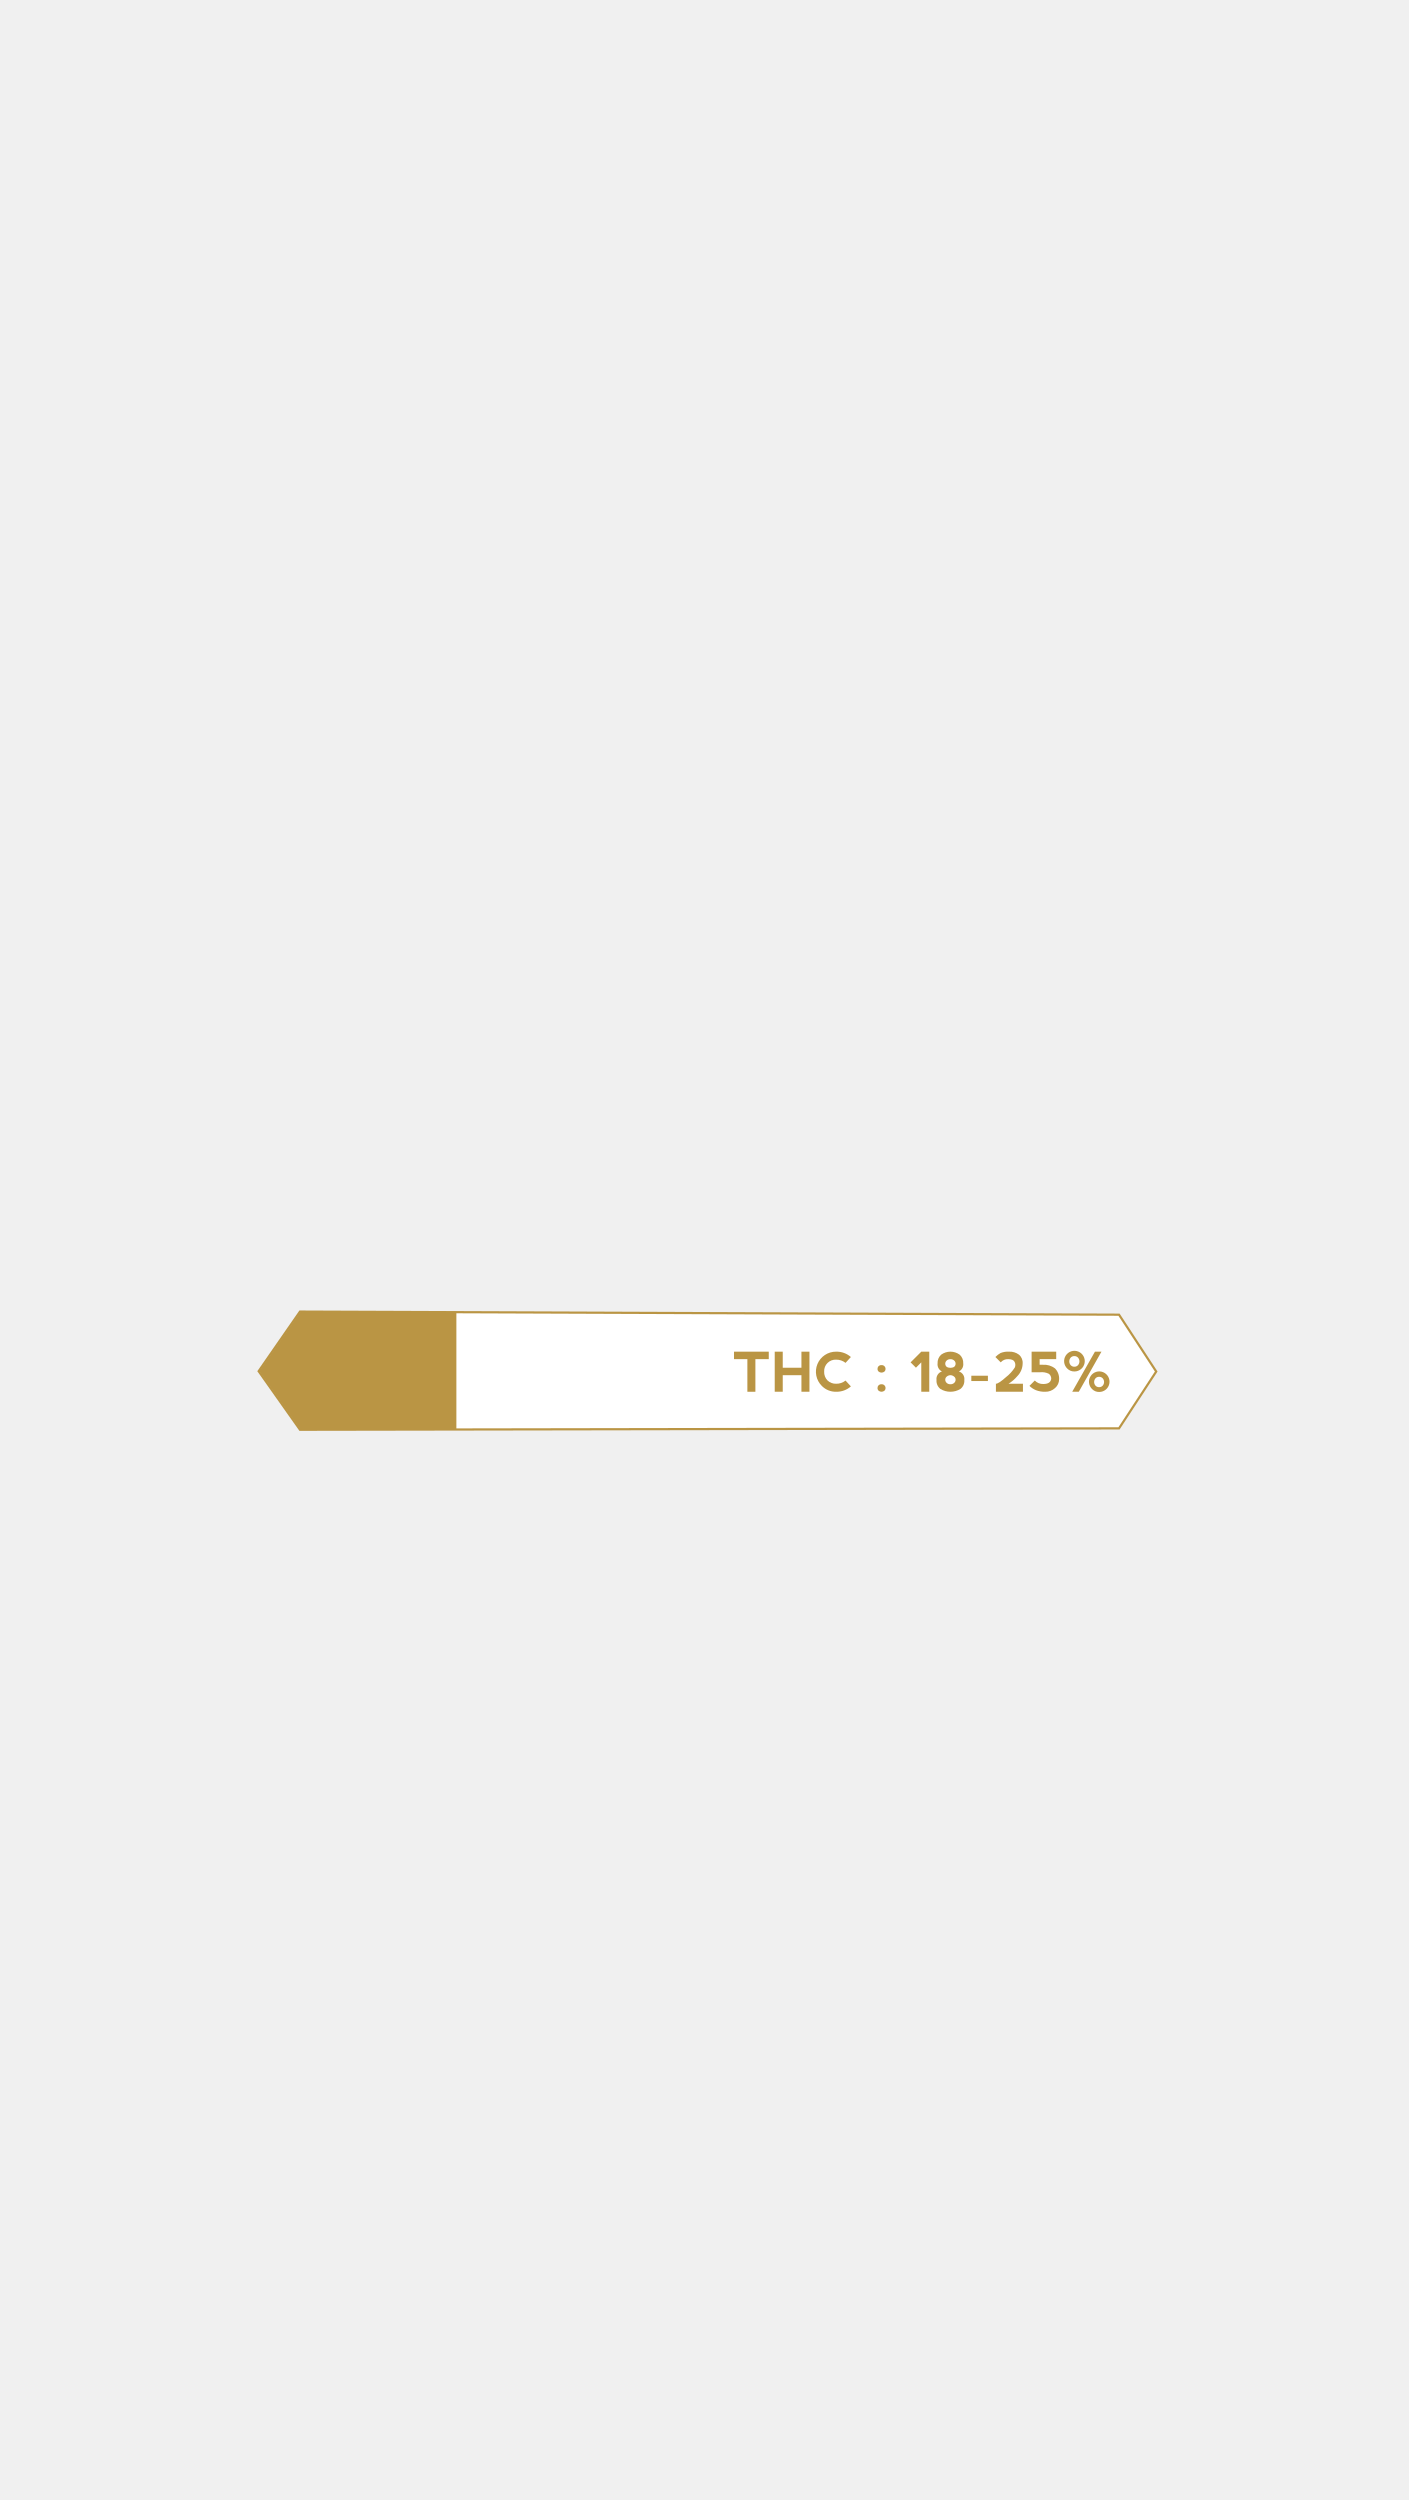
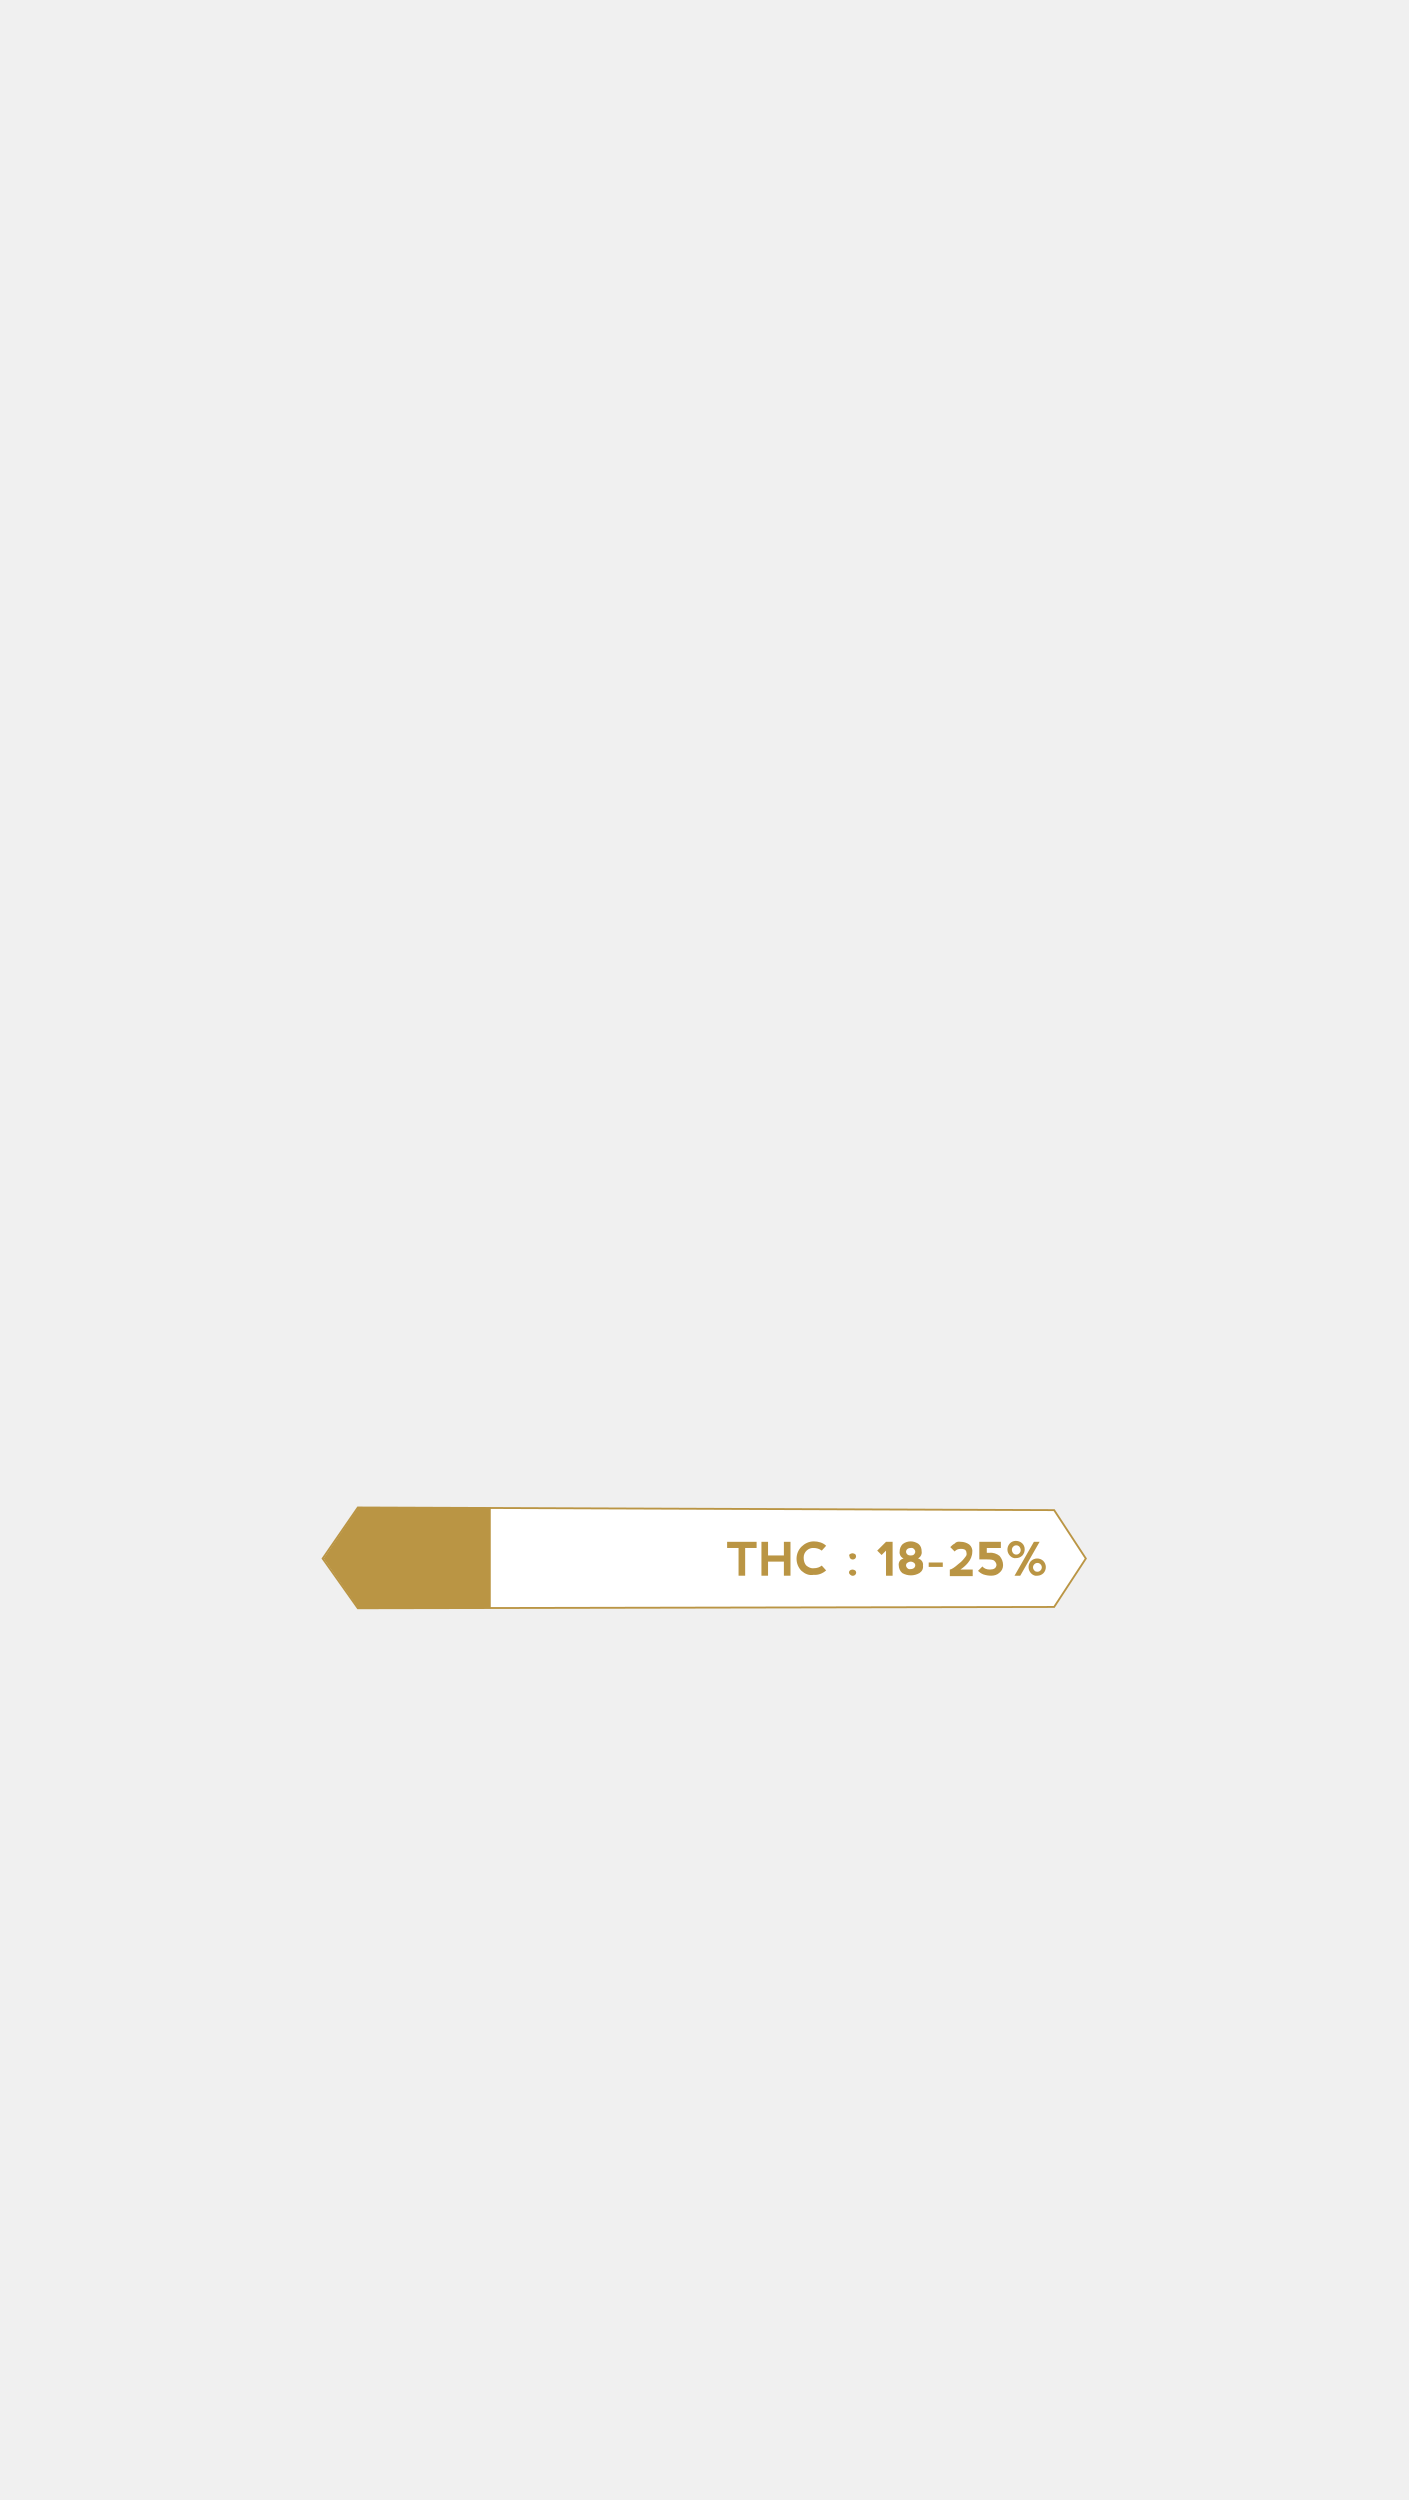
- <svg xmlns="http://www.w3.org/2000/svg" id="Content" width="320" height="568" viewBox="0 0 320 568">
-   <defs>
-     <style>.cls-1{fill:#fff;stroke:#ba9544;stroke-miterlimit:10;stroke-width:0.5px;}.cls-2{fill:#ba9544;}</style>
-   </defs>
-   <polygon class="cls-1" points="254.24 298.696 68.157 297.991 58.764 311.537 68.157 324.842 254.24 324.525 262.694 311.612 254.24 298.696" />
-   <polygon class="cls-2" points="68.293 297.991 58.9 311.537 68.293 324.842 103.689 324.842 103.689 297.991 68.293 297.991" />
-   <path class="cls-2" d="M174.663,307.098v1.7H171.626V316.208h-1.822v-7.41H166.767v-1.7Z" />
-   <path class="cls-2" d="M176.018,316.208v-9.11h1.822v3.645H182.085V307.092h1.822v9.11l-1.822.006v-3.766h-4.245V316.208Z" />
-   <path class="cls-2" d="M186.734,314.899a4.557,4.557,0,0,1,3.24-7.802,4.931,4.931,0,0,1,3.347,1.215l-1.215,1.33a3.355,3.355,0,0,0-2.132-.729,2.596,2.596,0,0,0-2.727,2.708,2.731,2.731,0,0,0,.759,2.017,2.689,2.689,0,0,0,1.98.747,3.26,3.26,0,0,0,2.119-.723l1.215,1.33a4.911,4.911,0,0,1-3.347,1.215A4.435,4.435,0,0,1,186.734,314.899Z" />
-   <path class="cls-2" d="M199.614,310.398a.881.881,0,0,1,.656-.246.913.913,0,0,1,.68.246.835.835,0,0,1,.243.61.824.824,0,0,1-.243.607,1.039,1.039,0,0,1-1.336,0,.824.824,0,0,1-.243-.607A.835.835,0,0,1,199.614,310.398Zm0,4.349a.884.884,0,0,1,.656-.245.916.916,0,0,1,.68.245.836.836,0,0,1,.243.611.821.821,0,0,1-.243.606,1.039,1.039,0,0,1-1.336,0,.821.821,0,0,1-.243-.606A.836.836,0,0,1,199.614,314.747Z" />
-   <path class="cls-2" d="M209.314,307.098v-.006h1.816V316.208h-1.816v-6.681l-1.215,1.215-1.215-1.215Z" />
-   <path class="cls-2" d="M217.854,311.592c.109.041.208.081.298.122a1.786,1.786,0,0,1,.941,1.822,2.338,2.338,0,0,1-.884,2.034,4.377,4.377,0,0,1-4.55,0,2.338,2.338,0,0,1-.884-2.034,1.786,1.786,0,0,1,.941-1.822c.09-.041.188-.081.298-.122q-.097-.048-.176-.091a1.801,1.801,0,0,1-.82-1.73,2.494,2.494,0,0,1,.793-1.975,3.575,3.575,0,0,1,4.245,0,2.494,2.494,0,0,1,.793,1.975,1.801,1.801,0,0,1-.82,1.73Q217.951,311.543,217.854,311.592Zm-1.919-.825q.801-.025,1.032-.42a.97.97,0,0,0,0-1.032,1.168,1.168,0,0,0-1.032-.51,1.153,1.153,0,0,0-1.027.51.954.954,0,0,0,0,1.032Q215.134,310.742,215.936,310.767Zm0,1.67a1.354,1.354,0,0,0-1.027.522.954.954,0,0,0,0,1.032,1.152,1.152,0,0,0,1.027.511,1.167,1.167,0,0,0,1.032-.511.97.97,0,0,0,0-1.032A1.376,1.376,0,0,0,215.936,312.437Z" />
-   <path class="cls-2" d="M220.686,313.772v-1.208h3.766v1.208Z" />
-   <path class="cls-2" d="M229.305,307.098a3.437,3.437,0,0,1,2.189.671,2.392,2.392,0,0,1,.853,2.002,4.172,4.172,0,0,1-1.211,2.891,8.417,8.417,0,0,1-2.002,1.725h3.28V316.208h-6.141v-1.822q.608,0,2.308-1.518a8.713,8.713,0,0,0,1.975-2.156,1.488,1.488,0,0,0-.03-1.276q-.305-.637-1.458-.638a2.093,2.093,0,0,0-1.701.729l-1.214-1.215a4.994,4.994,0,0,1,1.184-.911A4.568,4.568,0,0,1,229.305,307.098Z" />
-   <path class="cls-2" d="M239.97,307.098v1.7H236.204v1.276h.729a4.085,4.085,0,0,1,2.758.819,3.331,3.331,0,0,1,.941,2.46,2.657,2.657,0,0,1-.914,2.005,3.185,3.185,0,0,1-2.251.85,5.389,5.389,0,0,1-2.119-.364,4.582,4.582,0,0,1-1.458-.972l1.215-1.215a2.551,2.551,0,0,0,1.943.79q1.641,0,1.792-1.203a1.36,1.36,0,0,0-.559-1.13,3.646,3.646,0,0,0-1.956-.34h-1.943v-4.677Z" />
-   <path class="cls-2" d="M242.484,310.942a2.346,2.346,0,1,1,1.628.656A2.209,2.209,0,0,1,242.484,310.942Zm1.609-.425a1.087,1.087,0,0,0,.832-.347,1.311,1.311,0,0,0,0-1.722,1.098,1.098,0,0,0-.838-.344,1.081,1.081,0,0,0-.826.344,1.311,1.311,0,0,0,0,1.722A1.085,1.085,0,0,0,244.094,310.518Zm-.486,5.69,5.163-9.11H250.252l-5.15,9.11Zm4.525-.601a2.335,2.335,0,1,1,1.615.649A2.195,2.195,0,0,1,248.133,315.607Zm1.585-.444a1.067,1.067,0,0,0,.814-.337,1.271,1.271,0,0,0,0-1.676,1.074,1.074,0,0,0-.82-.337,1.057,1.057,0,0,0-.808.337,1.268,1.268,0,0,0,0,1.676A1.064,1.064,0,0,0,249.718,315.163Z" />
+ <svg xmlns="http://www.w3.org/2000/svg" version="1.1" id="Content" x="0px" y="0px" viewBox="0 0 320 568" style="enable-background:new 0 0 320 568;" xml:space="preserve">
+   <style type="text/css">
+ 	.st0{fill:#FFFFFF;stroke:#BA9544;stroke-width:0.425;stroke-miterlimit:10;}
+ 	.st1{fill:#BA9544;}
+ </style>
+   <polygon class="st0" points="239.5,343.1 81.3,342.5 73.3,354.1 81.3,365.4 239.5,365.1 246.7,354.1 " />
+   <polygon class="st1" points="81.4,342.5 73.5,354.1 81.4,365.4 111.5,365.4 111.5,342.5 " />
+   <path class="st1" d="M171.9,350.3v1.4h-2.6v6.3h-1.5v-6.3h-2.6v-1.4H171.9z" />
+   <path class="st1" d="M173,358v-7.7h1.5v3.1h3.6v-3.1h1.5v7.7l-1.5,0v-3.2h-3.6v3.2H173z" />
+   <path class="st1" d="M182.1,356.9c-1.5-1.5-1.5-4,0-5.5c0.7-0.7,1.7-1.2,2.8-1.2c1,0,2.1,0.3,2.8,1l-1,1.1c-0.5-0.4-1.2-0.6-1.8-0.6  c-1.2-0.1-2.3,0.9-2.3,2.1c0,0.1,0,0.1,0,0.2c0,0.6,0.2,1.3,0.6,1.7c0.5,0.4,1.1,0.7,1.7,0.6c0.7,0,1.3-0.2,1.8-0.6l1,1.1  c-0.8,0.7-1.8,1.1-2.8,1C183.8,358,182.9,357.6,182.1,356.9z" />
+   <path class="st1" d="M193.1,353.1c0.1-0.1,0.4-0.2,0.6-0.2c0.2,0,0.4,0.1,0.6,0.2c0.1,0.1,0.2,0.3,0.2,0.5c0,0.2-0.1,0.4-0.2,0.5  c-0.3,0.3-0.8,0.3-1.1,0c-0.1-0.1-0.2-0.3-0.2-0.5C192.9,353.4,192.9,353.2,193.1,353.1z M193.1,356.8c0.1-0.1,0.4-0.2,0.6-0.2  c0.2,0,0.4,0.1,0.6,0.2c0.3,0.3,0.3,0.7,0,1c-0.3,0.3-0.8,0.3-1.1,0C192.8,357.5,192.8,357.1,193.1,356.8z" />
+   <path class="st1" d="M201.3,350.3L201.3,350.3l1.5,0v7.7h-1.5v-5.7l-1,1l-1-1L201.3,350.3z" />
+   <path class="st1" d="M208.6,354.1c0.1,0,0.2,0.1,0.3,0.1c0.6,0.3,0.9,0.9,0.8,1.5c0.1,0.7-0.2,1.3-0.8,1.7c-1.2,0.7-2.7,0.7-3.9,0  c-0.5-0.4-0.8-1.1-0.8-1.7c-0.1-0.6,0.2-1.3,0.8-1.5c0.1,0,0.2-0.1,0.3-0.1c-0.1,0-0.1-0.1-0.2-0.1c-0.5-0.3-0.8-0.9-0.7-1.5  c0-0.6,0.2-1.2,0.7-1.7c1.1-0.8,2.5-0.8,3.6,0c0.5,0.4,0.7,1,0.7,1.7c0.1,0.6-0.2,1.2-0.7,1.5C208.7,354,208.6,354.1,208.6,354.1z   M206.9,353.4c0.5,0,0.7-0.1,0.9-0.4c0.2-0.3,0.2-0.6,0-0.9c-0.2-0.3-0.5-0.5-0.9-0.4c-0.3,0-0.7,0.1-0.9,0.4  c-0.2,0.3-0.2,0.6,0,0.9C206.2,353.3,206.5,353.4,206.9,353.4z M206.9,354.8c-0.3,0-0.7,0.2-0.9,0.4c-0.2,0.3-0.2,0.6,0,0.9  c0.2,0.3,0.5,0.5,0.9,0.4c0.3,0,0.7-0.1,0.9-0.4c0.2-0.3,0.2-0.6,0-0.9C207.6,355,207.3,354.8,206.9,354.8z" />
+   <path class="st1" d="M211,356v-1h3.2v1H211z" />
+   <path class="st1" d="M218.3,350.3c0.7,0,1.3,0.2,1.9,0.6c0.5,0.4,0.8,1.1,0.7,1.7c0,0.9-0.4,1.8-1,2.5c-0.5,0.6-1.1,1.1-1.7,1.5h2.8  v1.5h-5.2v-1.5c0.3,0,1-0.4,2-1.3c0.7-0.5,1.2-1.1,1.7-1.8c0.2-0.3,0.1-0.7,0-1.1c-0.2-0.4-0.6-0.5-1.2-0.5c-0.6,0-1.1,0.2-1.4,0.6  l-1-1c0.3-0.3,0.6-0.6,1-0.8C217.2,350.3,217.7,350.2,218.3,350.3z" />
+   <path class="st1" d="M227.4,350.3v1.4h-3.2v1.1h0.6c0.8-0.1,1.7,0.2,2.3,0.7c0.5,0.6,0.8,1.3,0.8,2.1c0,0.7-0.3,1.3-0.8,1.7  c-0.5,0.5-1.2,0.7-1.9,0.7c-0.6,0-1.2-0.1-1.8-0.3c-0.5-0.2-0.9-0.5-1.2-0.8l1-1c0.4,0.5,1,0.7,1.7,0.7c0.9,0,1.4-0.3,1.5-1  c0-0.4-0.2-0.7-0.5-1c-0.2-0.2-0.7-0.3-1.7-0.3h-1.7v-4H227.4z" />
+   <path class="st1" d="M229.5,353.5c-0.8-0.8-0.8-2-0.1-2.8s2-0.8,2.8-0.1s0.8,2,0.1,2.8c-0.4,0.4-0.9,0.6-1.4,0.6  C230.4,354.1,229.9,353.9,229.5,353.5z M230.9,353.2c0.3,0,0.5-0.1,0.7-0.3c0.4-0.4,0.4-1,0-1.5c-0.2-0.2-0.4-0.3-0.7-0.3  c-0.3,0-0.5,0.1-0.7,0.3c-0.4,0.4-0.4,1,0,1.5C230.4,353.1,230.6,353.2,230.9,353.2z M230.5,358l4.4-7.7h1.3l-4.4,7.7H230.5z   M234.3,357.5c-0.8-0.8-0.8-2-0.1-2.8c0.8-0.8,2-0.8,2.8-0.1c0.8,0.8,0.8,2,0.1,2.8c-0.4,0.4-0.9,0.6-1.4,0.6  C235.2,358.1,234.7,357.9,234.3,357.5z M235.7,357.1c0.3,0,0.5-0.1,0.7-0.3c0.4-0.4,0.4-1,0-1.4c-0.2-0.2-0.4-0.3-0.7-0.3  c-0.3,0-0.5,0.1-0.7,0.3c-0.4,0.4-0.4,1,0,1.4C235.1,357,235.4,357.1,235.7,357.1L235.7,357.1z" />
</svg>
